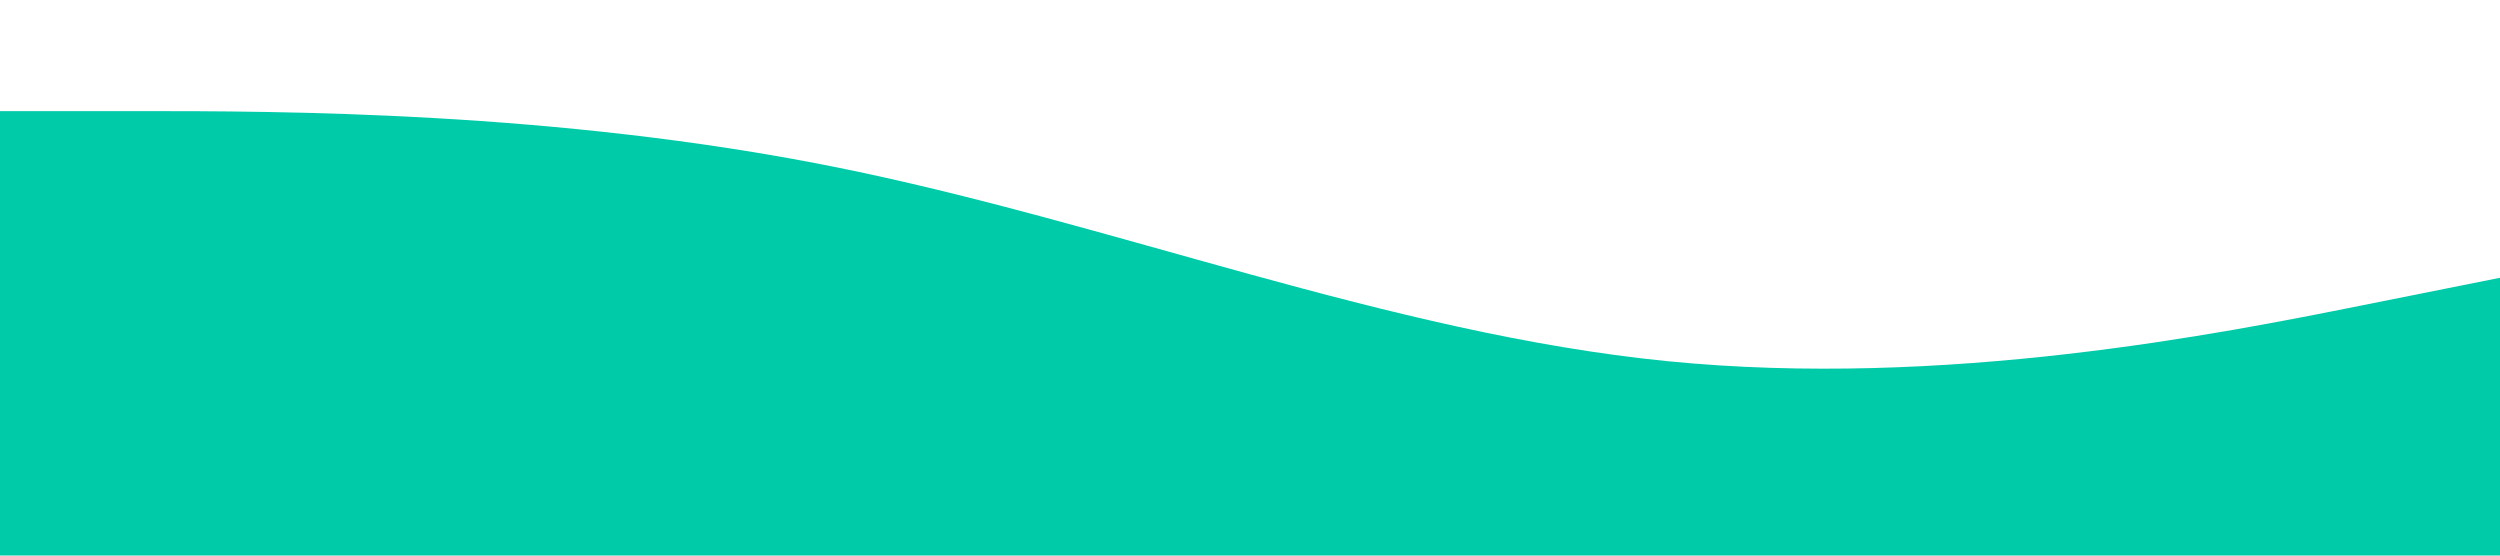
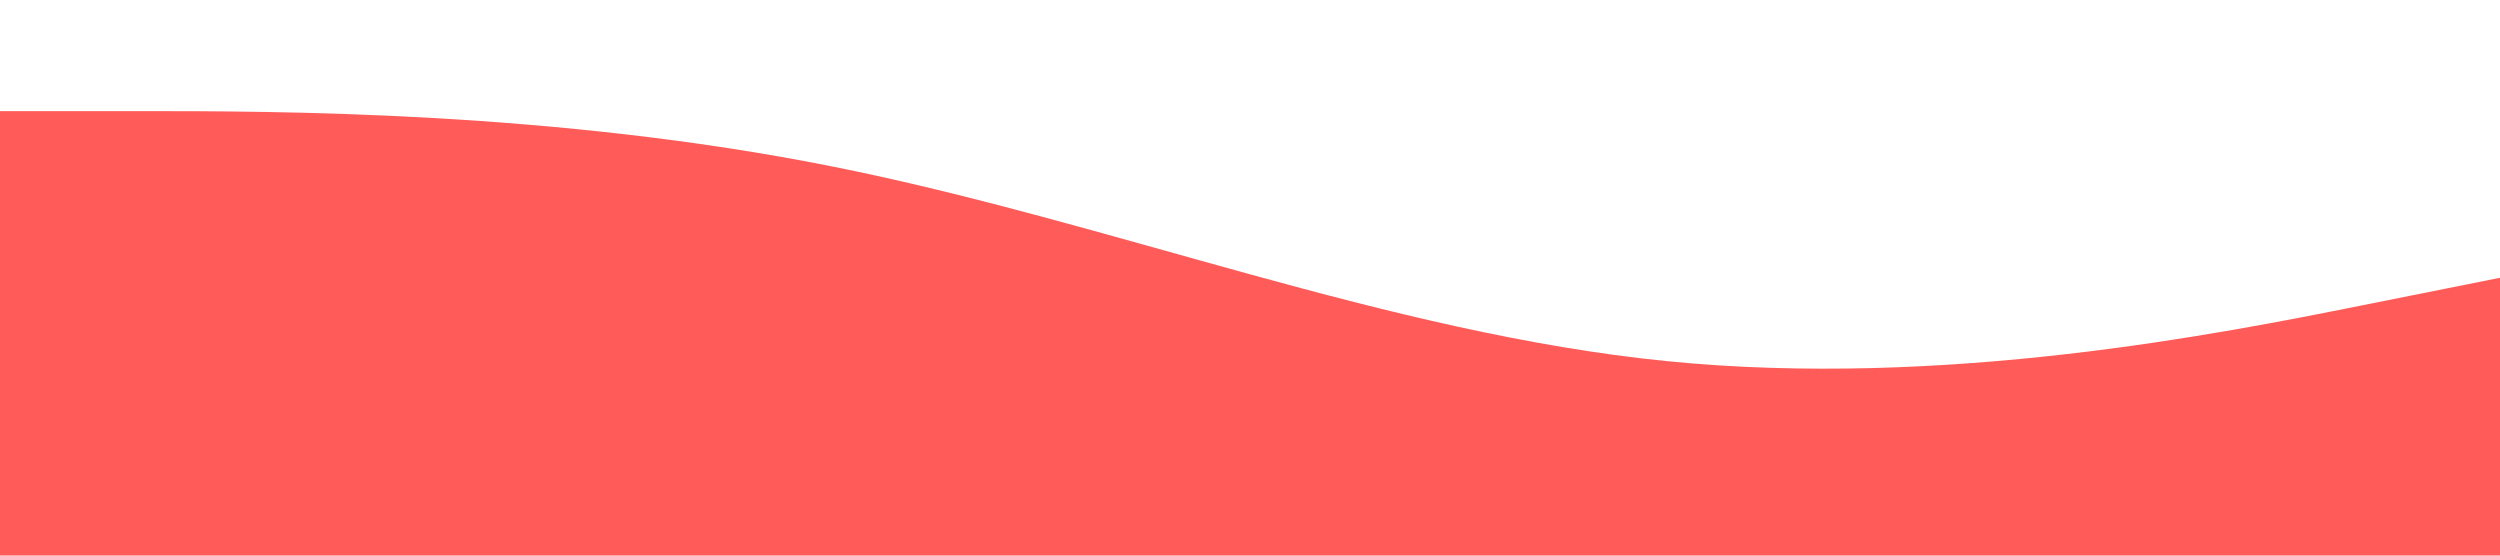
<svg xmlns="http://www.w3.org/2000/svg" viewBox="0 0 1440 320">
-   <path fill="#00cba9" fill-opacity="1" d="M0,64L80,64C160,64,320,64,480,96C640,128,800,192,960,208C1120,224,1280,192,1360,176L1440,160L1440,320L1360,320C1280,320,1120,320,960,320C800,320,640,320,480,320C320,320,160,320,80,320L0,320Z" />
+   <path fill="#FF5C59" fill-opacity="1" d="M0,64L80,64C160,64,320,64,480,96C640,128,800,192,960,208C1120,224,1280,192,1360,176L1440,160L1440,320L1360,320C1280,320,1120,320,960,320C800,320,640,320,480,320C320,320,160,320,80,320L0,320Z" />
</svg>
